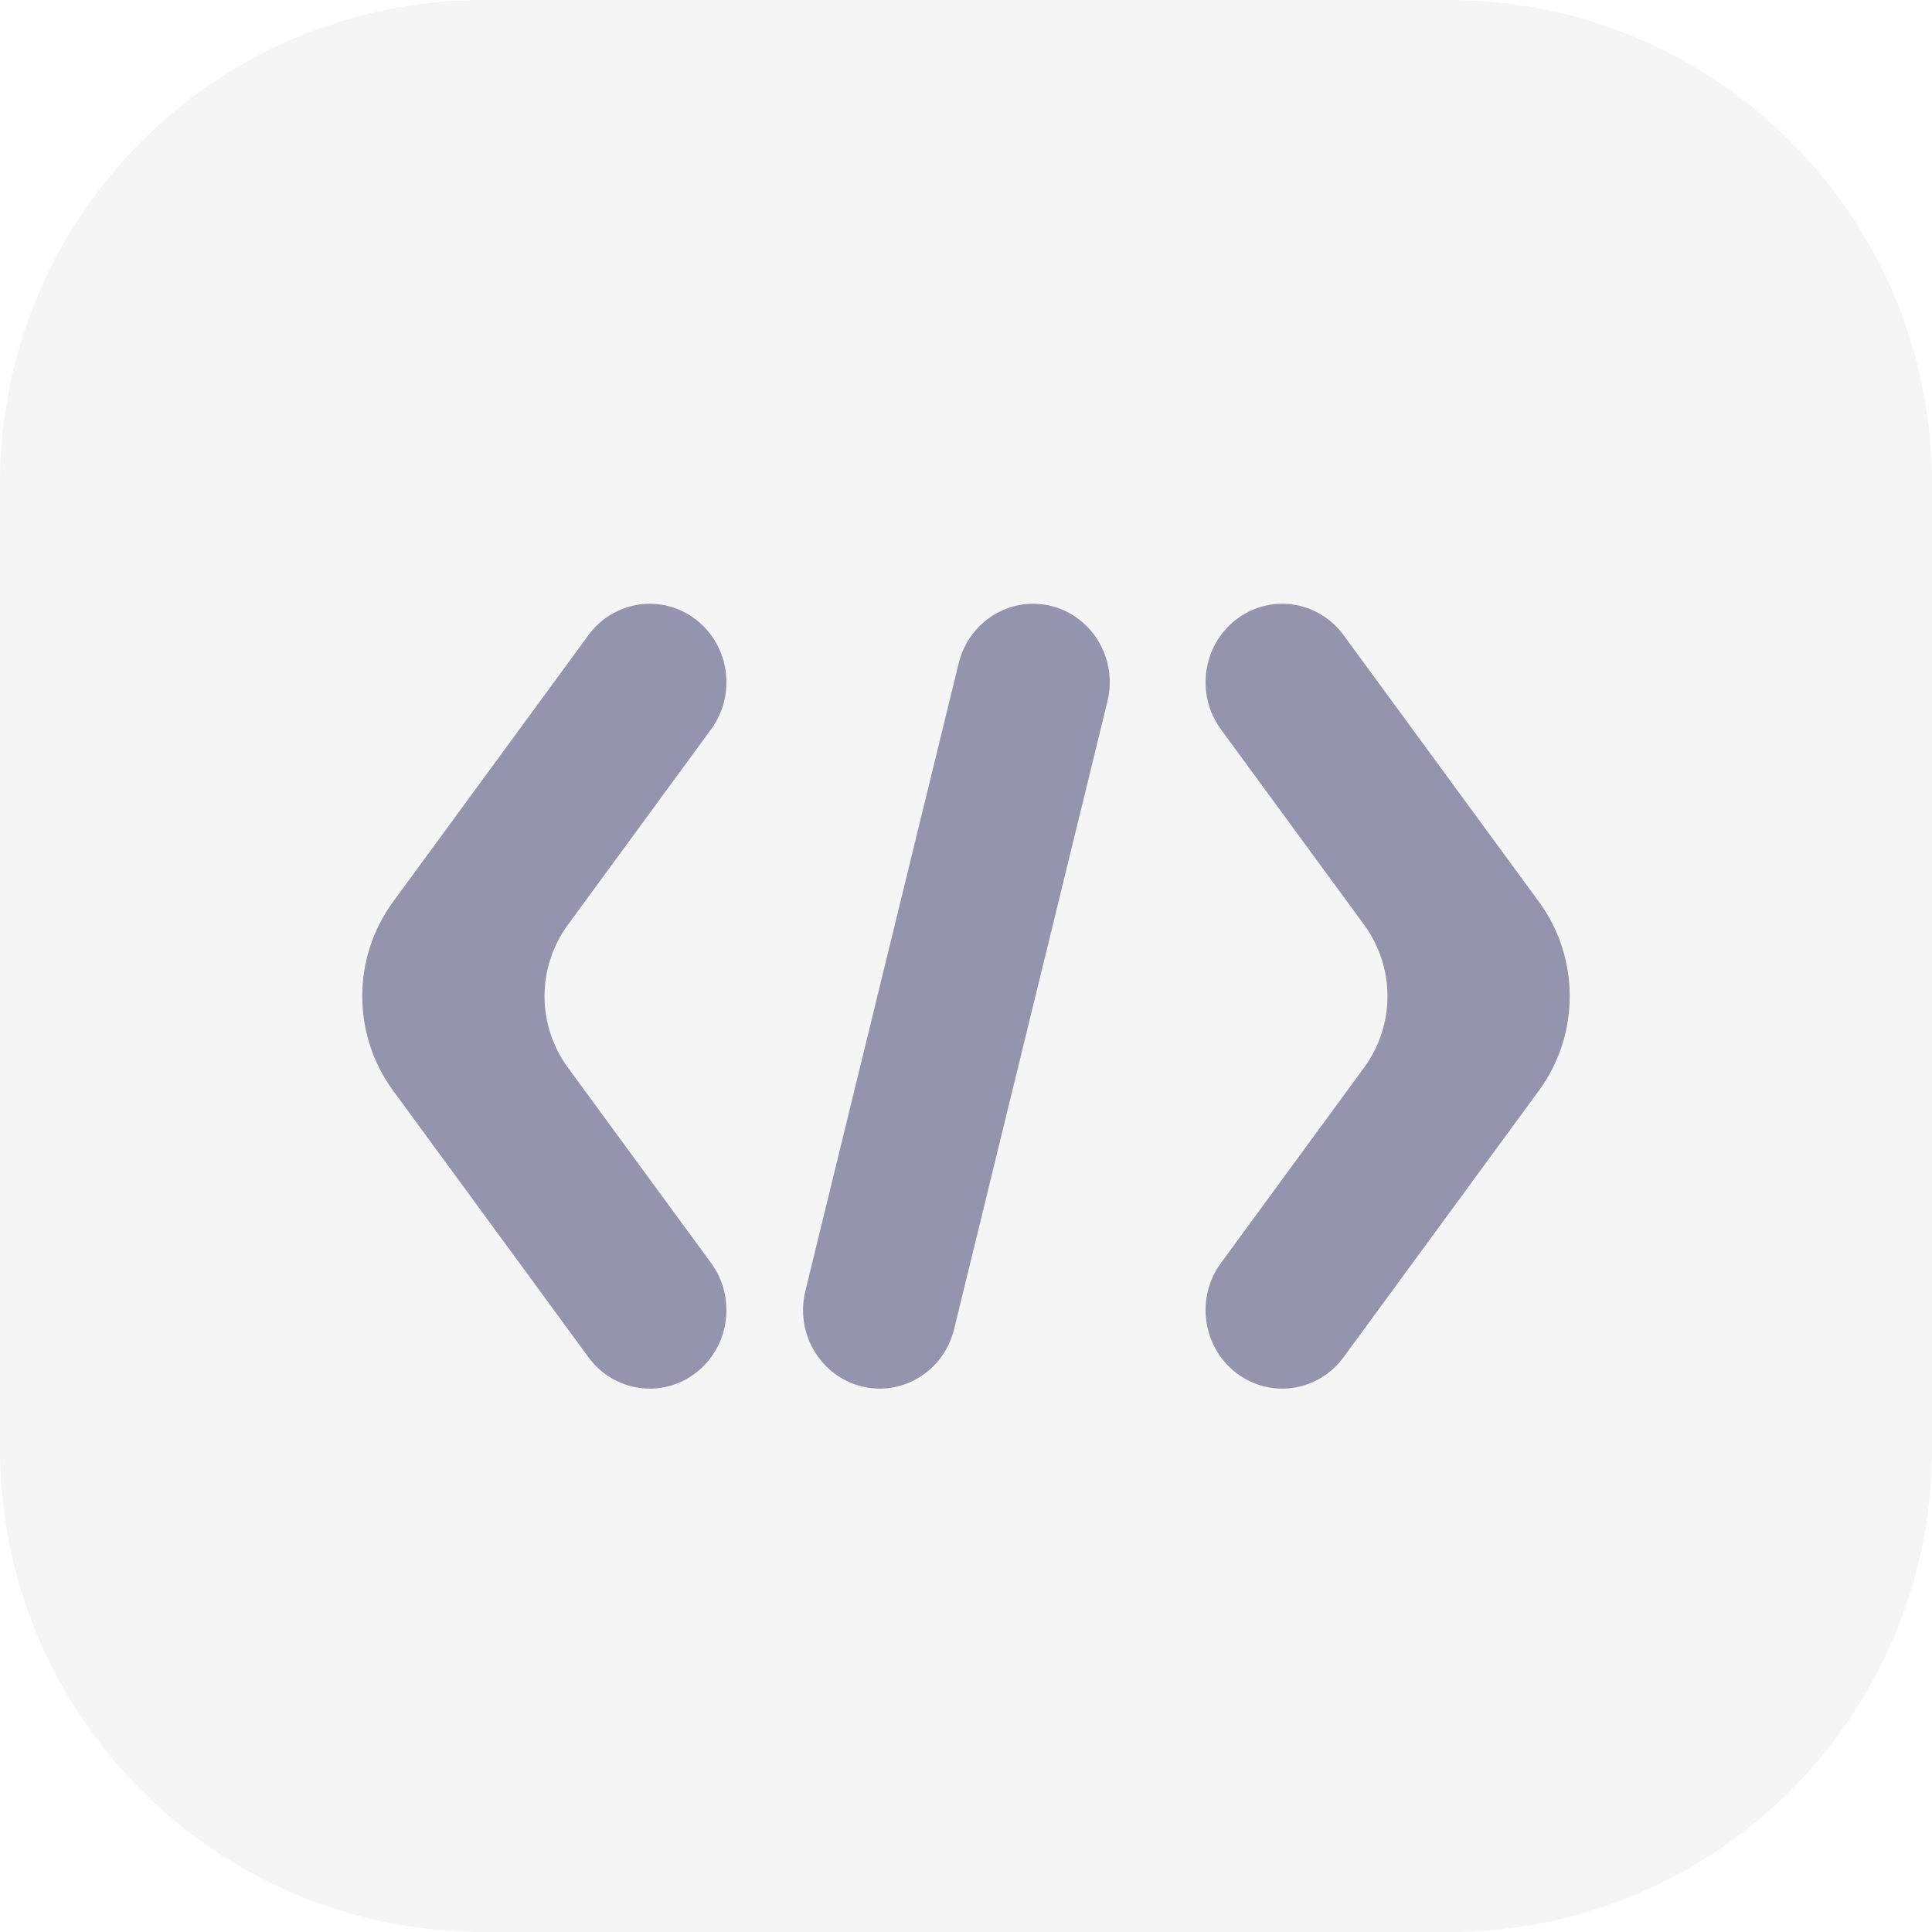
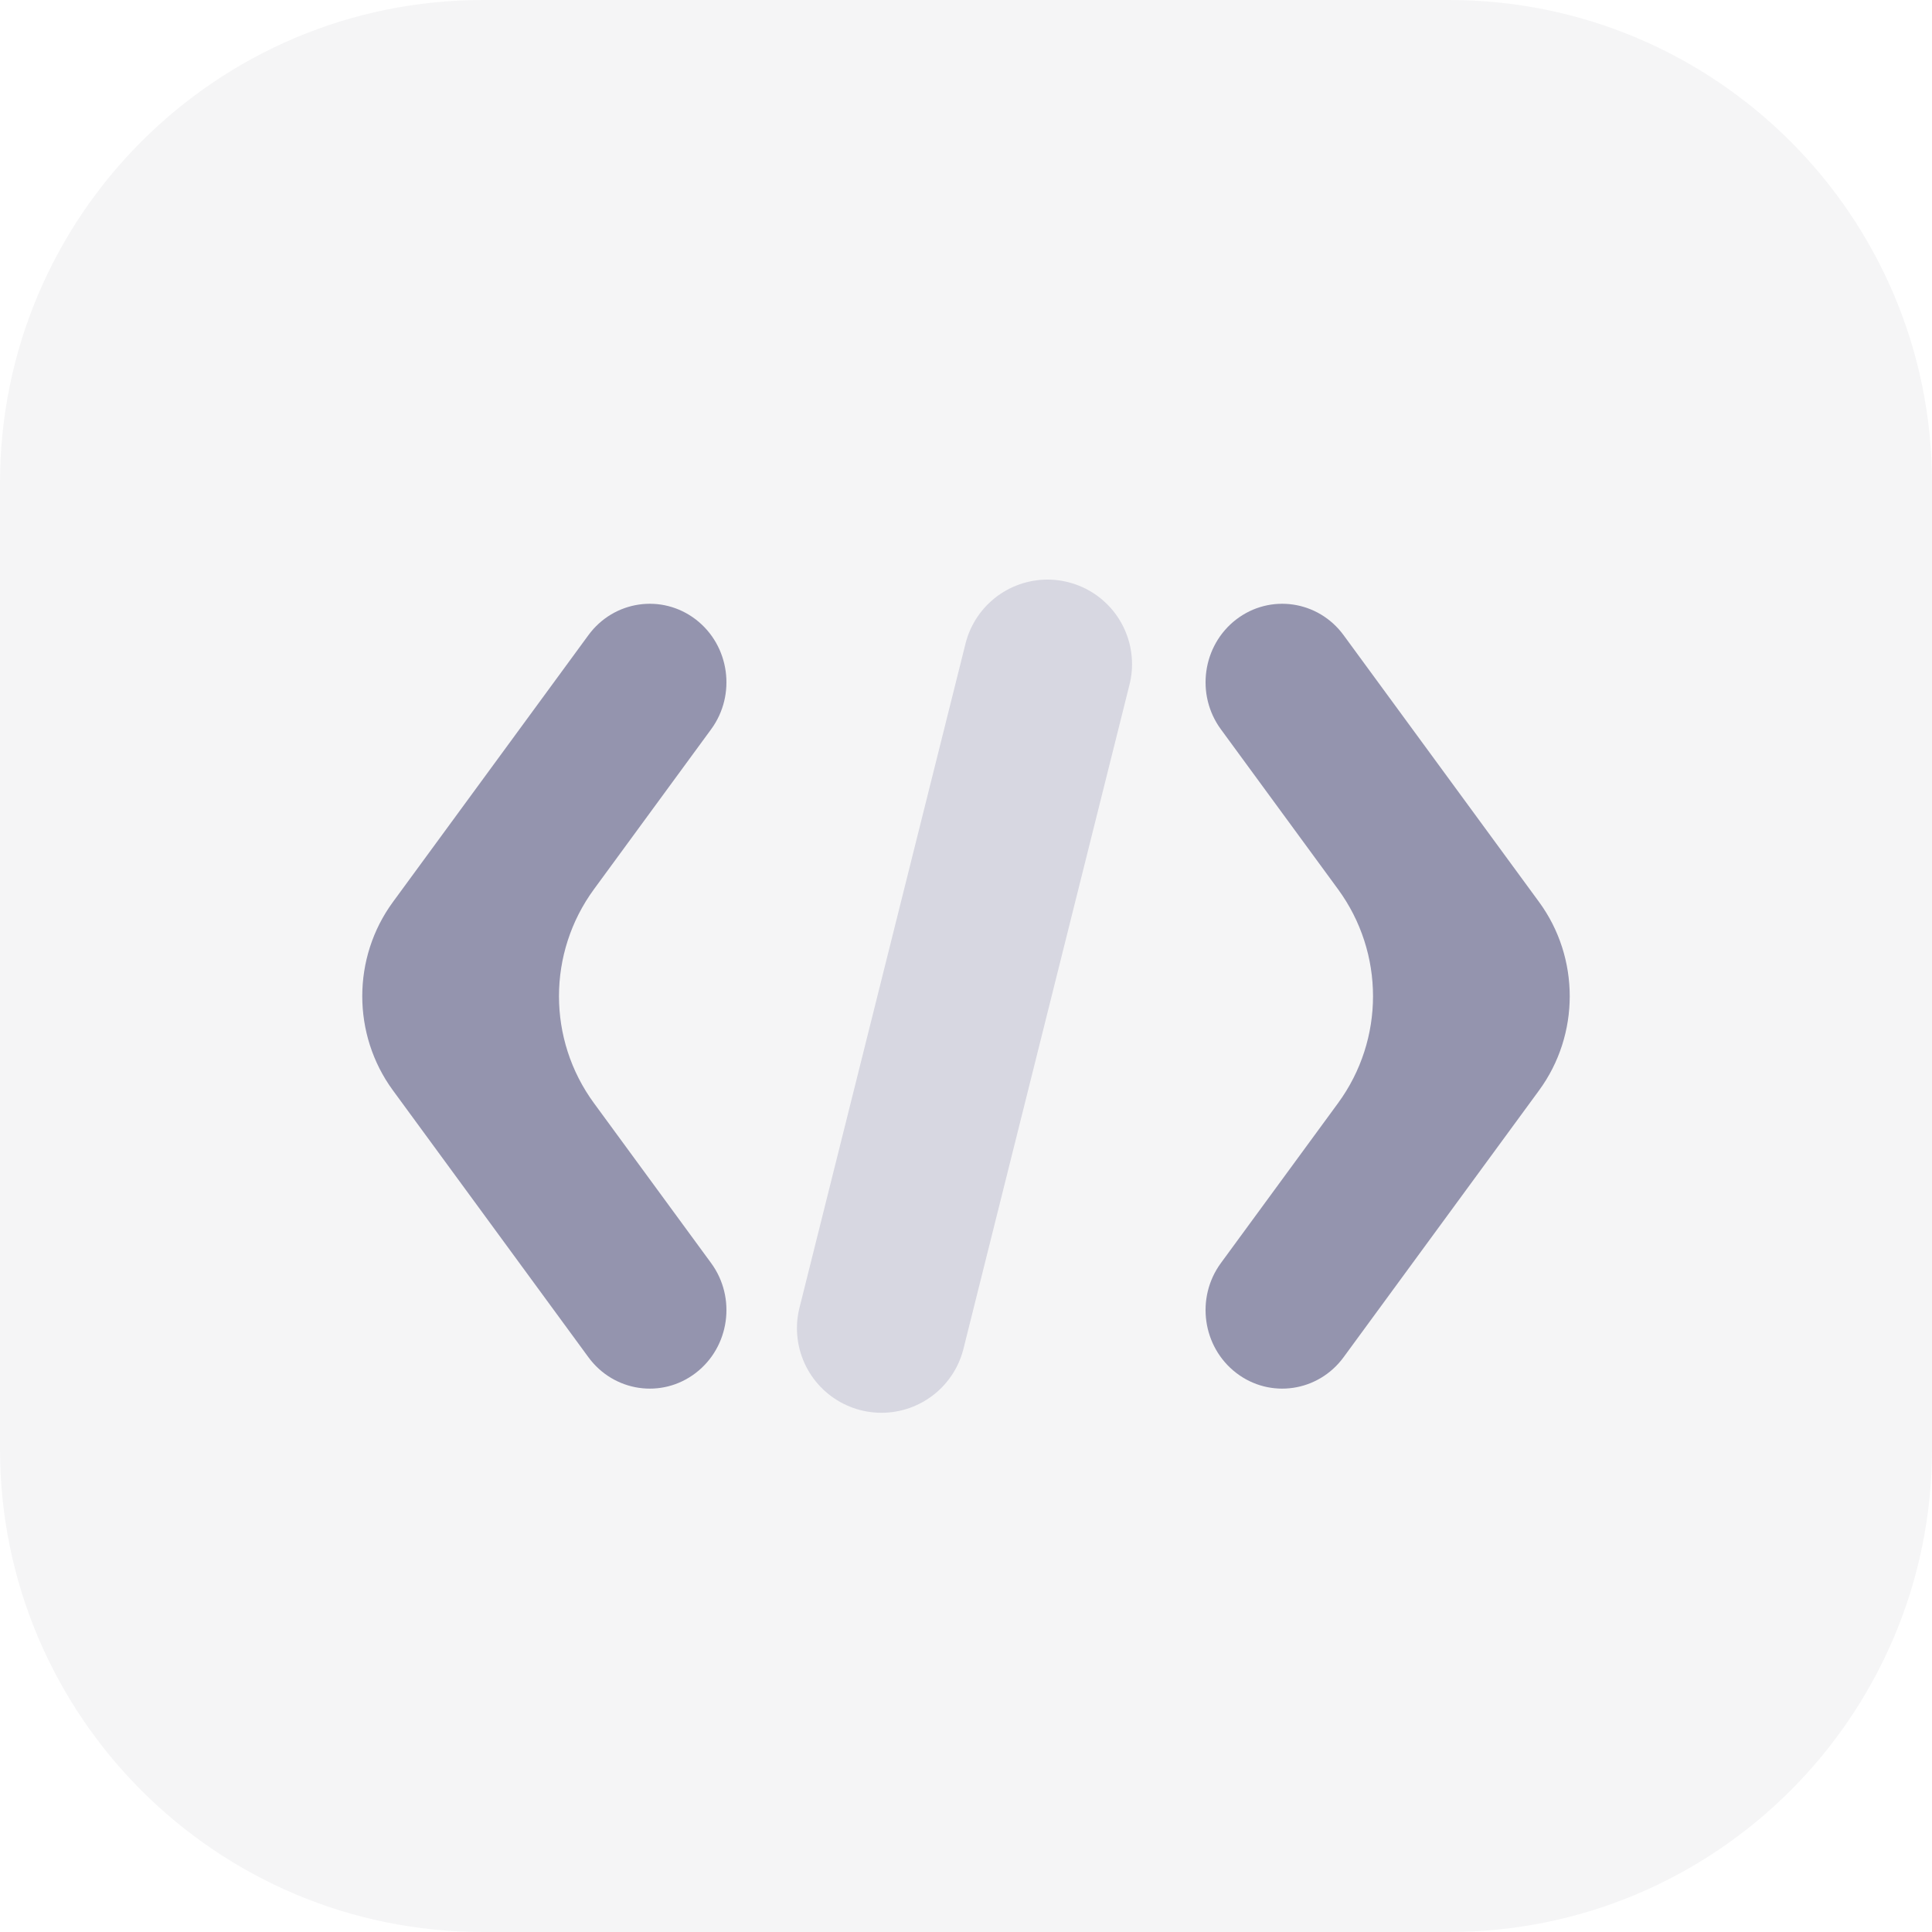
<svg xmlns="http://www.w3.org/2000/svg" width="32" height="32" viewBox="0 0 32 32" fill="none">
  <rect width="32" height="32" rx="8" fill="#050530" fill-opacity="0.04" />
-   <path d="M17.419 10.039C18.099 10.213 18.513 10.919 18.343 11.616L15.803 22.015C15.633 22.712 14.944 23.135 14.263 22.961C13.583 22.787 13.169 22.081 13.339 21.384L15.879 10.985C16.049 10.289 16.739 9.865 17.419 10.039Z" fill="#9494AE" />
-   <path d="M11.524 10.26C12.085 10.691 12.199 11.506 11.778 12.08L9.406 15.318C8.89 16.022 8.89 16.978 9.406 17.682L11.778 20.92C12.199 21.494 12.085 22.309 11.524 22.74C10.963 23.171 10.167 23.054 9.746 22.48L6.508 18.06C5.831 17.136 5.831 15.864 6.508 14.94L9.746 10.52C10.167 9.946 10.963 9.83 11.524 10.26Z" fill="#9494AE" />
-   <path d="M20.222 12.08C19.801 11.506 19.915 10.691 20.476 10.26C21.037 9.83 21.833 9.946 22.254 10.52L25.492 14.94C26.169 15.864 26.169 17.136 25.492 18.06L22.254 22.48C21.833 23.054 21.037 23.171 20.476 22.74C19.915 22.309 19.801 21.494 20.222 20.92L22.594 17.682C23.11 16.978 23.11 16.022 22.594 15.318L20.222 12.08Z" fill="#9494AE" />
+   <path d="M11.524 10.26C12.085 10.691 12.199 11.506 11.778 12.08L9.839 14.727C9.065 15.783 9.065 17.218 9.839 18.273L11.778 20.92C12.199 21.494 12.085 22.309 11.524 22.74C10.963 23.171 10.167 23.054 9.746 22.48L6.508 18.06C5.831 17.136 5.831 15.864 6.508 14.94L9.746 10.52C10.167 9.946 10.963 9.83 11.524 10.26Z" fill="#9494AE" />
+   <path d="M20.222 12.08C19.801 11.506 19.915 10.691 20.476 10.26C21.037 9.83 21.833 9.946 22.254 10.52L25.492 14.94C26.169 15.864 26.169 17.136 25.492 18.06L22.254 22.48C21.833 23.054 21.037 23.171 20.476 22.74C19.915 22.309 19.801 21.494 20.222 20.92L22.161 18.273C22.935 17.218 22.935 15.783 22.161 14.727L20.222 12.08Z" fill="#9494AE" />
+   <path d="M17.35 11L14.6 22" stroke="#D7D7E1" stroke-width="2.8" stroke-linecap="round" />
</svg>
